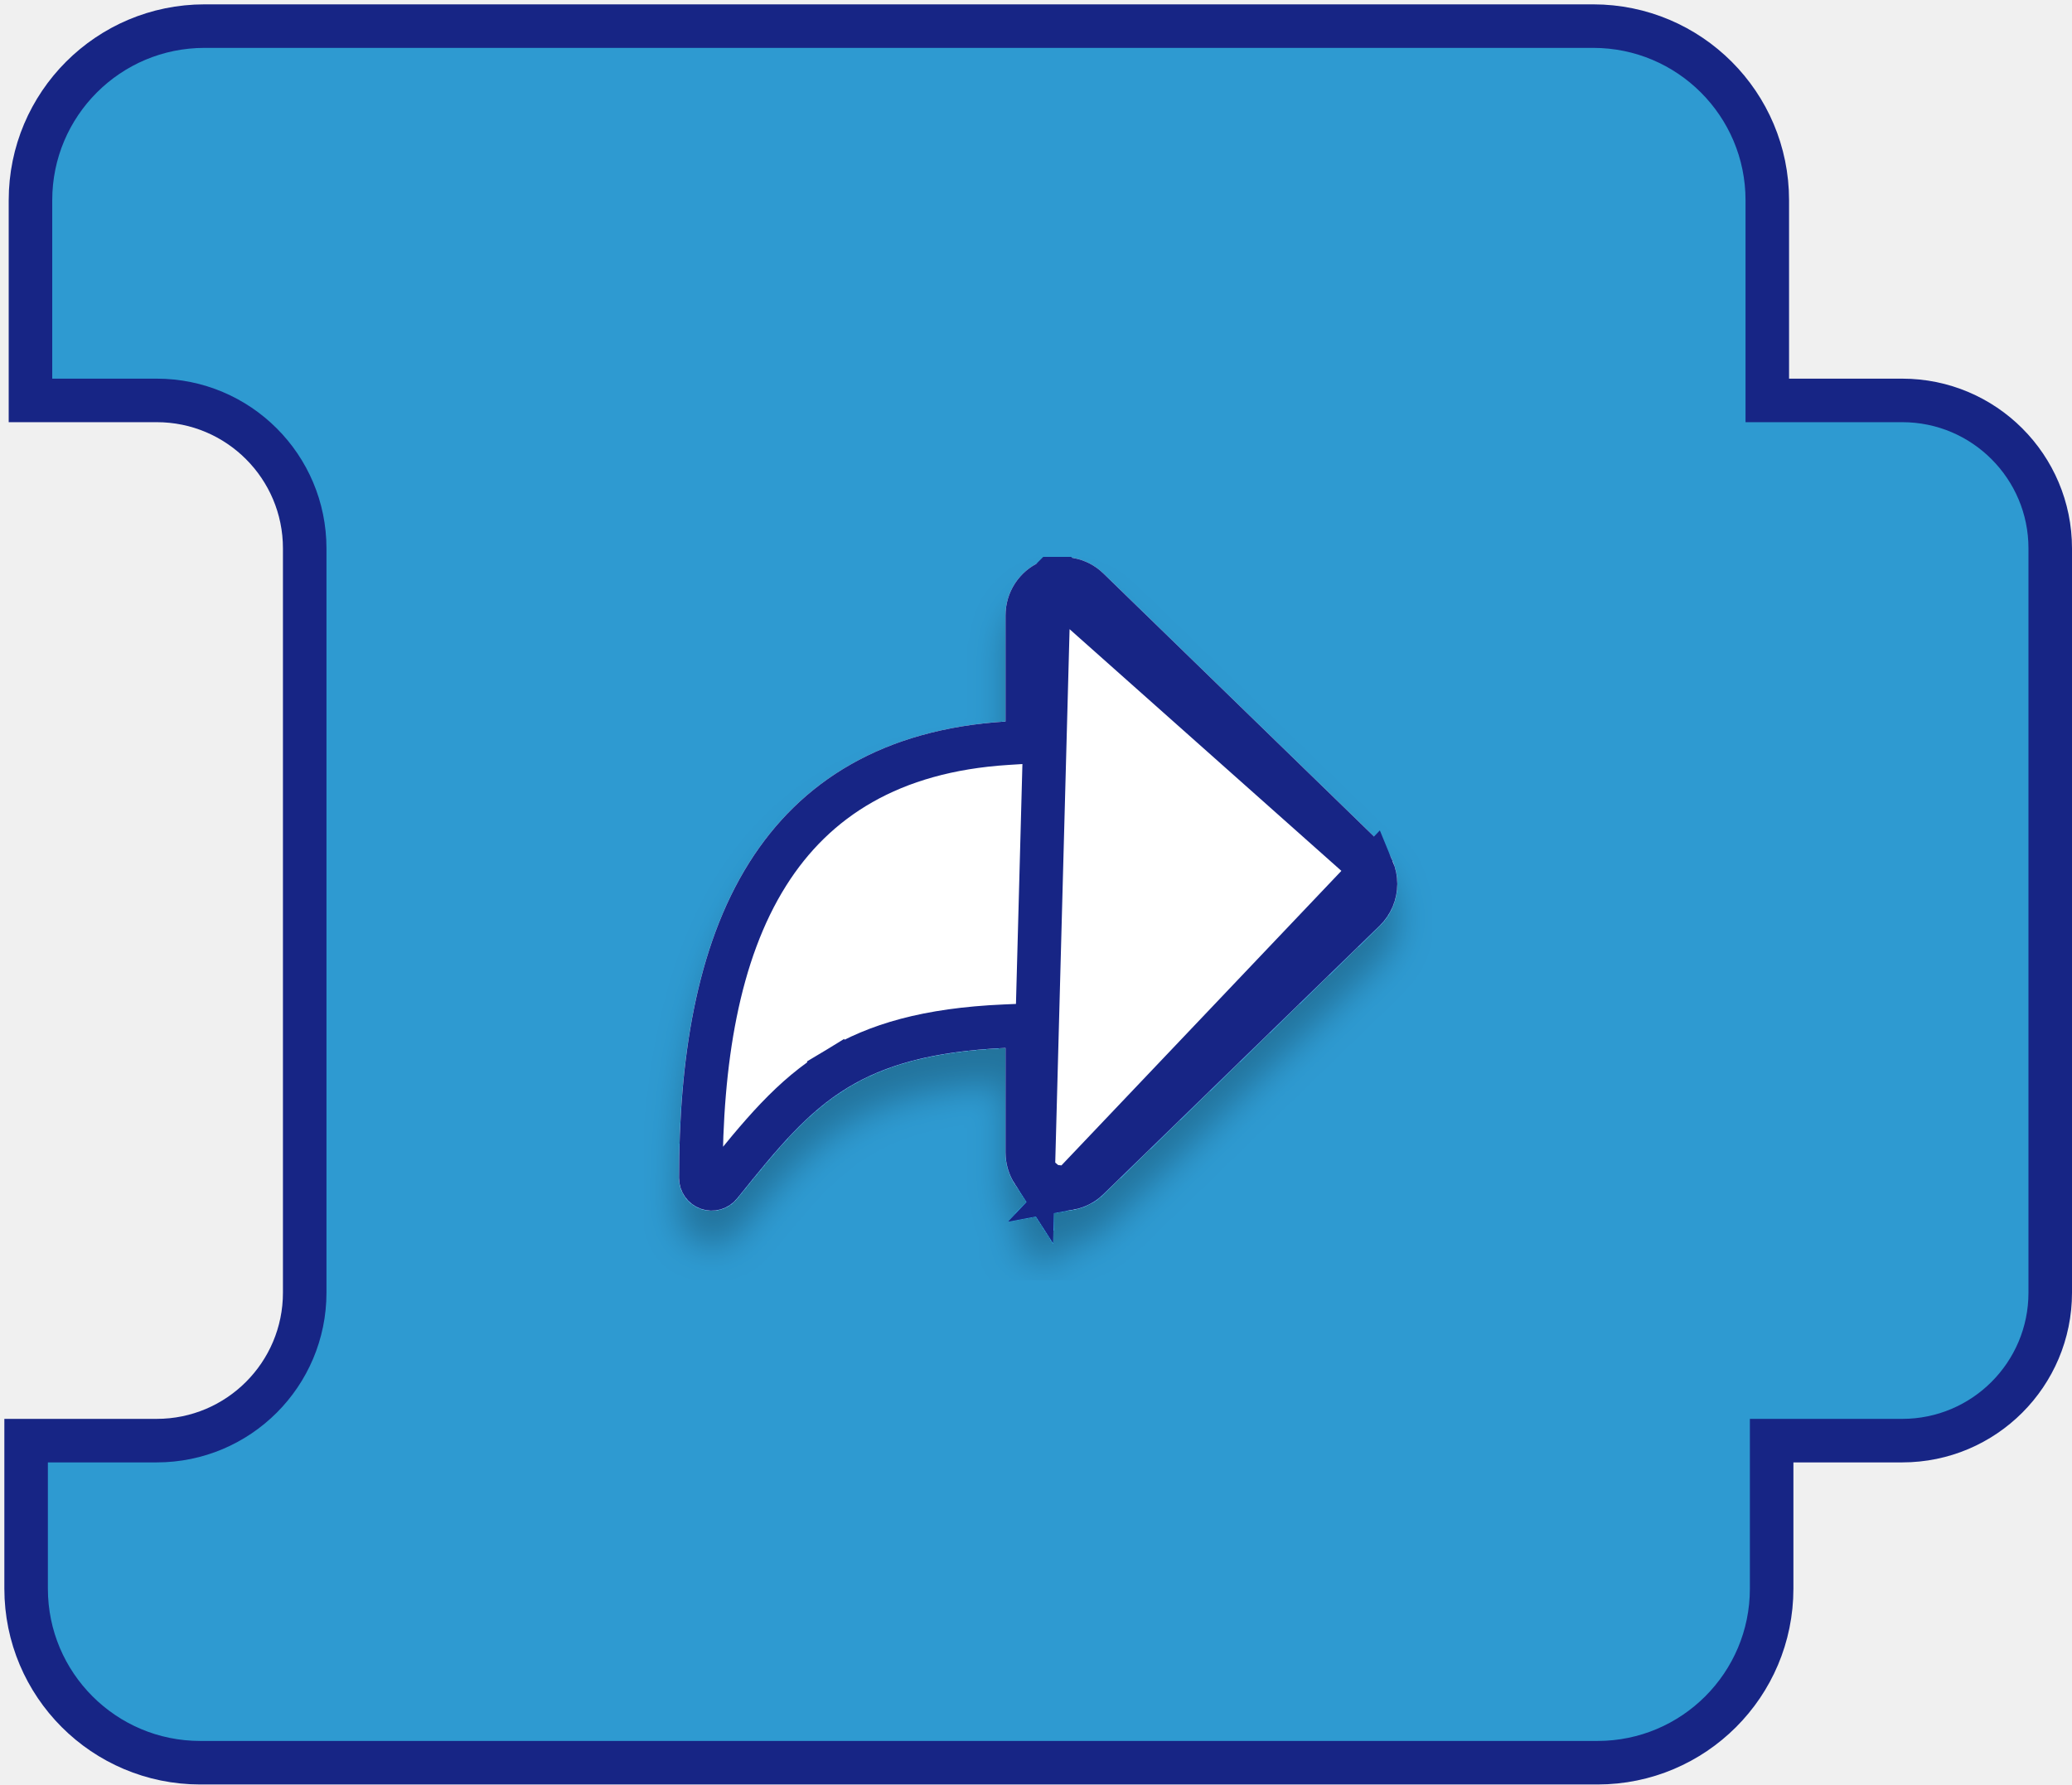
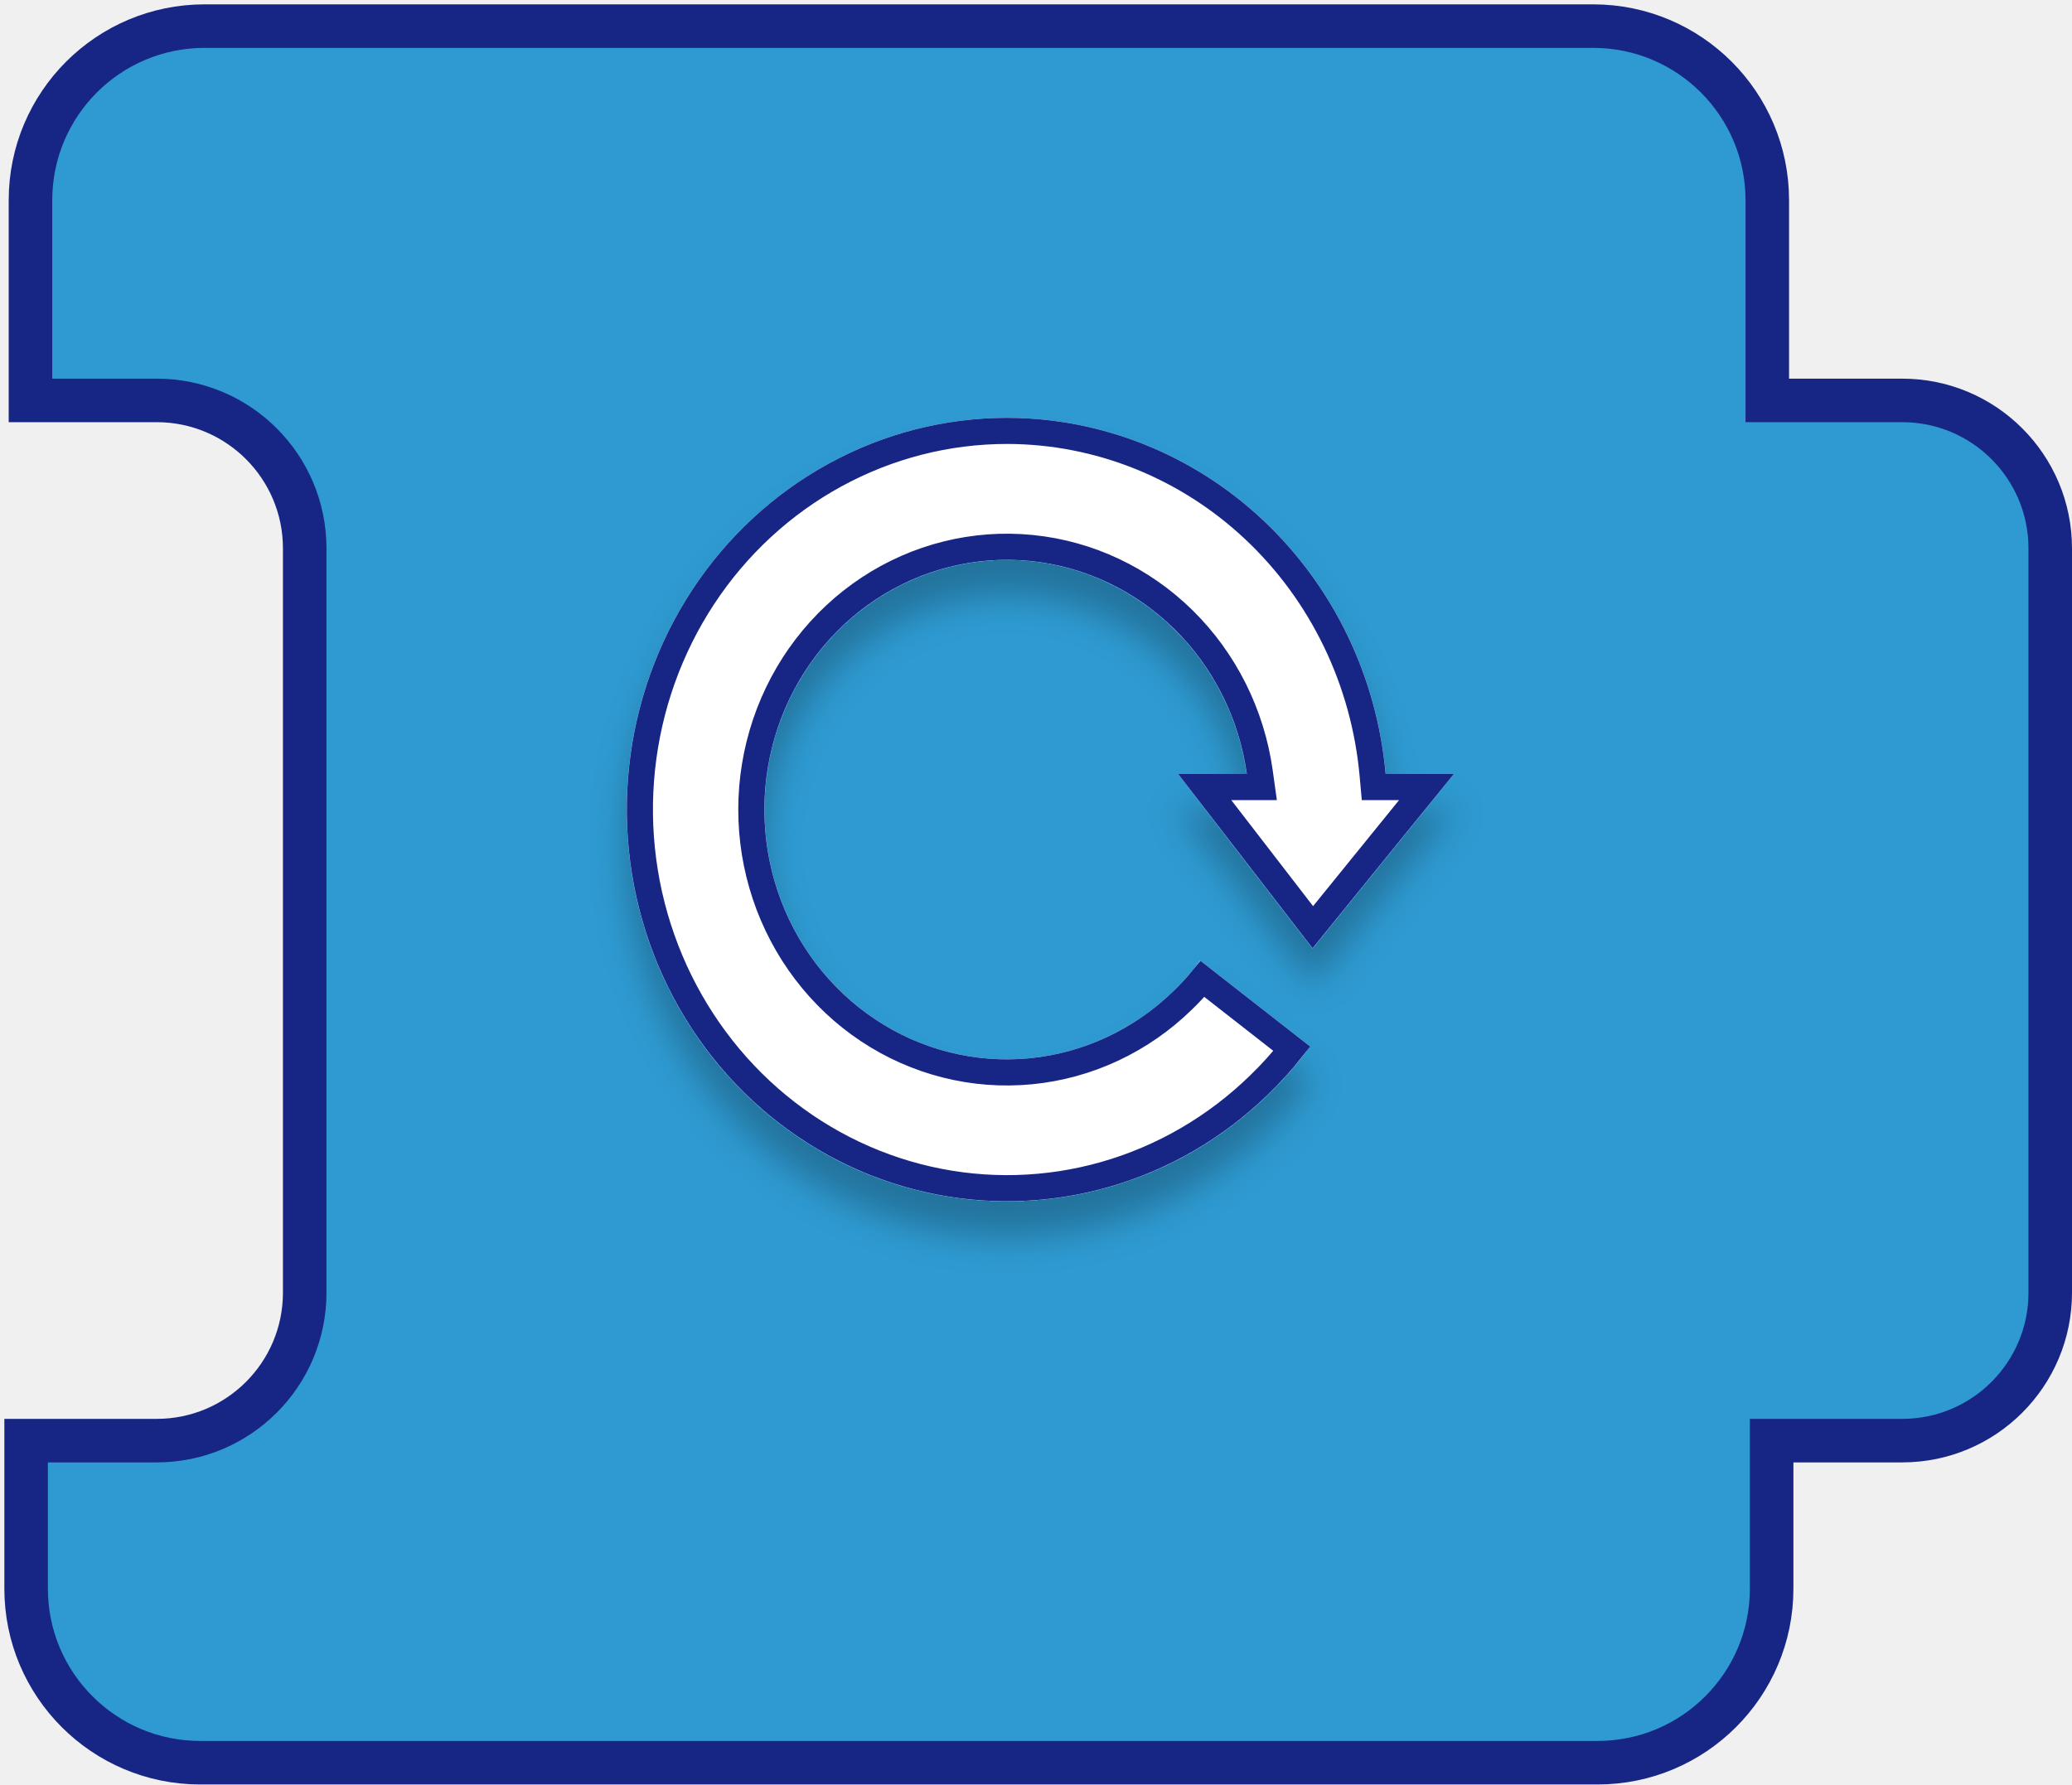
<svg xmlns="http://www.w3.org/2000/svg" width="238" height="205" viewBox="0 0 238 205" fill="none">
  <path d="M183.5 202.5H23C11.954 202.5 3 193.546 3 182.5V165.5H18C27.389 165.5 35 157.889 35 148.5V63C35 53.611 27.389 46 18 46H3.5V23C3.5 11.954 12.454 3 23.5 3H183C194.046 3 203 11.954 203 23V46H218.5C227.889 46 235.5 53.611 235.5 63V148.5C235.5 157.889 227.889 165.5 218.5 165.5H203.5V182.5C203.5 193.546 194.546 202.5 183.5 202.5Z" fill="#2E9AD1" stroke="#172585" stroke-width="5" />
-   <g filter="url(#filter0_d_165_13)">
-     <path d="M119.504 64.549C120.706 64.025 122.037 63.871 123.328 64.109C124.619 64.347 125.804 64.965 126.74 65.875L158.471 96.721C159.117 97.349 159.627 98.101 159.975 98.928C160.322 99.755 160.5 100.642 160.5 101.538C160.5 102.433 160.322 103.321 159.975 104.148C159.627 104.975 159.116 105.727 158.47 106.355L126.74 137.202C125.804 138.112 124.619 138.729 123.328 138.967C122.037 139.205 120.706 139.051 119.504 138.527C118.303 138.004 117.289 137.138 116.581 136.045C115.874 134.954 115.5 133.681 115.5 132.384V120.388C106.895 120.763 101.491 122.456 97.408 124.926C92.646 127.807 89.298 131.937 84.669 137.683C83.671 138.922 82.001 139.396 80.502 138.866C79.002 138.336 78 136.918 78 135.326C78 121.967 79.88 108.893 86.079 99.066C91.972 89.727 101.47 83.776 115.5 82.886V70.691C115.5 69.395 115.874 68.122 116.581 67.031C117.289 65.938 118.303 65.072 119.504 64.549Z" fill="white" />
-     <path d="M120.503 66.84L120.502 66.841C119.756 67.166 119.123 67.705 118.679 68.39C118.236 69.075 118 69.874 118 70.691C118 70.691 118 70.692 118 70.692V82.886V85.233L115.658 85.381C102.358 86.225 93.621 91.797 88.194 100.4C82.377 109.621 80.5 122.114 80.5 135.326C80.5 135.859 80.835 136.332 81.335 136.509C81.833 136.685 82.389 136.528 82.722 136.114L82.795 136.024C87.329 130.397 90.935 125.92 96.114 122.787L97.408 124.926L96.114 122.787C100.651 120.043 106.494 118.278 115.391 117.89L118 117.777V120.388V132.384C118 132.384 118 132.384 118 132.384C118 133.201 118.236 134.001 118.679 134.686L120.503 66.84ZM120.503 66.84C121.249 66.515 122.074 66.42 122.874 66.568L122.875 66.568C123.674 66.715 124.413 67.099 124.997 67.667L124.997 67.667L156.728 98.513C157.131 98.905 157.451 99.375 157.67 99.895M120.503 66.84L157.67 99.895M157.67 99.895C157.888 100.415 158 100.974 158 101.538C158 102.102 157.888 102.66 157.67 103.18C157.451 103.699 157.131 104.171 156.727 104.563L124.997 135.409C124.997 135.409 124.997 135.409 124.997 135.409C124.412 135.978 123.674 136.361 122.875 136.508L157.67 99.895ZM120.502 136.235C121.249 136.56 122.074 136.656 122.874 136.508L120.502 136.235ZM120.502 136.235C119.756 135.91 119.123 135.371 118.679 134.686L120.502 136.235Z" stroke="#172585" stroke-width="5" />
+   <g filter="url(#filter0_d_591_8)">
+     <path d="M115.681 48C108.55 47.999 101.528 49.797 95.227 53.237C88.926 56.677 83.538 61.654 79.535 67.733C75.531 73.813 73.033 80.81 72.258 88.113C71.484 95.416 72.457 102.804 75.092 109.631C77.728 116.458 81.945 122.516 87.376 127.276C92.808 132.036 99.288 135.354 106.251 136.94C113.213 138.525 120.447 138.33 127.32 136.372C134.192 134.413 140.495 130.75 145.677 125.704C147.425 124.015 149.031 122.177 150.479 120.21L137.86 110.349C136.943 111.598 135.923 112.764 134.812 113.832C130.282 118.255 124.442 120.983 118.228 121.578C112.014 122.172 105.787 120.599 100.544 117.111C95.301 113.623 91.348 108.422 89.317 102.342C87.287 96.262 87.297 89.656 89.346 83.582C91.396 77.509 95.366 72.321 100.619 68.85C105.873 65.379 112.105 63.827 118.317 64.442C124.529 65.058 130.361 67.805 134.877 72.243C139.392 76.681 142.33 82.553 143.219 88.918H135.33L150.768 108.934L166.997 88.918H159.163C158.165 77.743 153.153 67.354 145.111 59.786C137.068 52.218 126.573 48.015 115.681 48Z" fill="white" />
+     <path d="M150.797 106.516L138.381 90.418H143.219H144.943L144.705 88.71C143.771 82.024 140.683 75.847 135.928 71.173C131.172 66.499 125.023 63.599 118.465 62.95C111.907 62.3 105.331 63.94 99.792 67.599C94.255 71.257 90.079 76.719 87.925 83.103C85.771 89.486 85.76 96.427 87.894 102.817C90.028 109.208 94.187 114.684 99.713 118.36C105.24 122.037 111.811 123.699 118.371 123.071C124.929 122.443 131.085 119.566 135.855 114.909C136.657 114.138 137.414 113.319 138.121 112.457L148.387 120.479C147.227 121.946 145.974 123.331 144.635 124.625L144.631 124.629C139.624 129.505 133.539 133.039 126.909 134.929C120.278 136.818 113.3 137.007 106.584 135.477C99.867 133.948 93.612 130.746 88.365 126.148C83.119 121.55 79.041 115.694 76.492 109.091C73.942 102.487 73.001 95.339 73.75 88.271C74.499 81.204 76.917 74.436 80.787 68.558C84.658 62.681 89.864 57.874 95.946 54.554C102.027 51.233 108.803 49.499 115.68 49.5C126.185 49.514 136.314 53.567 144.083 60.878C151.853 68.19 156.703 78.236 157.669 89.051L157.792 90.418H159.163H163.85L150.797 106.516Z" stroke="#172585" stroke-width="3" />
  </g>
  <defs>
-     <filter id="filter0_d_165_13" x="74" y="64" width="90.5" height="83.08" filterUnits="userSpaceOnUse" color-interpolation-filters="sRGB">
+     <filter id="filter0_d_591_8" x="68" y="48" width="102.997" height="98" filterUnits="userSpaceOnUse" color-interpolation-filters="sRGB">
      <feFlood flood-opacity="0" result="BackgroundImageFix" />
      <feColorMatrix in="SourceAlpha" type="matrix" values="0 0 0 0 0 0 0 0 0 0 0 0 0 0 0 0 0 0 127 0" result="hardAlpha" />
      <feOffset dy="4" />
      <feGaussianBlur stdDeviation="2" />
      <feComposite in2="hardAlpha" operator="out" />
      <feColorMatrix type="matrix" values="0 0 0 0 0 0 0 0 0 0 0 0 0 0 0 0 0 0 0.25 0" />
-       <feBlend mode="normal" in2="BackgroundImageFix" result="effect1_dropShadow_165_13" />
-       <feBlend mode="normal" in="SourceGraphic" in2="effect1_dropShadow_165_13" result="shape" />
+       <feBlend mode="normal" in2="BackgroundImageFix" result="effect1_dropShadow_591_8" />
+       <feBlend mode="normal" in="SourceGraphic" in2="effect1_dropShadow_591_8" result="shape" />
    </filter>
  </defs>
</svg>
